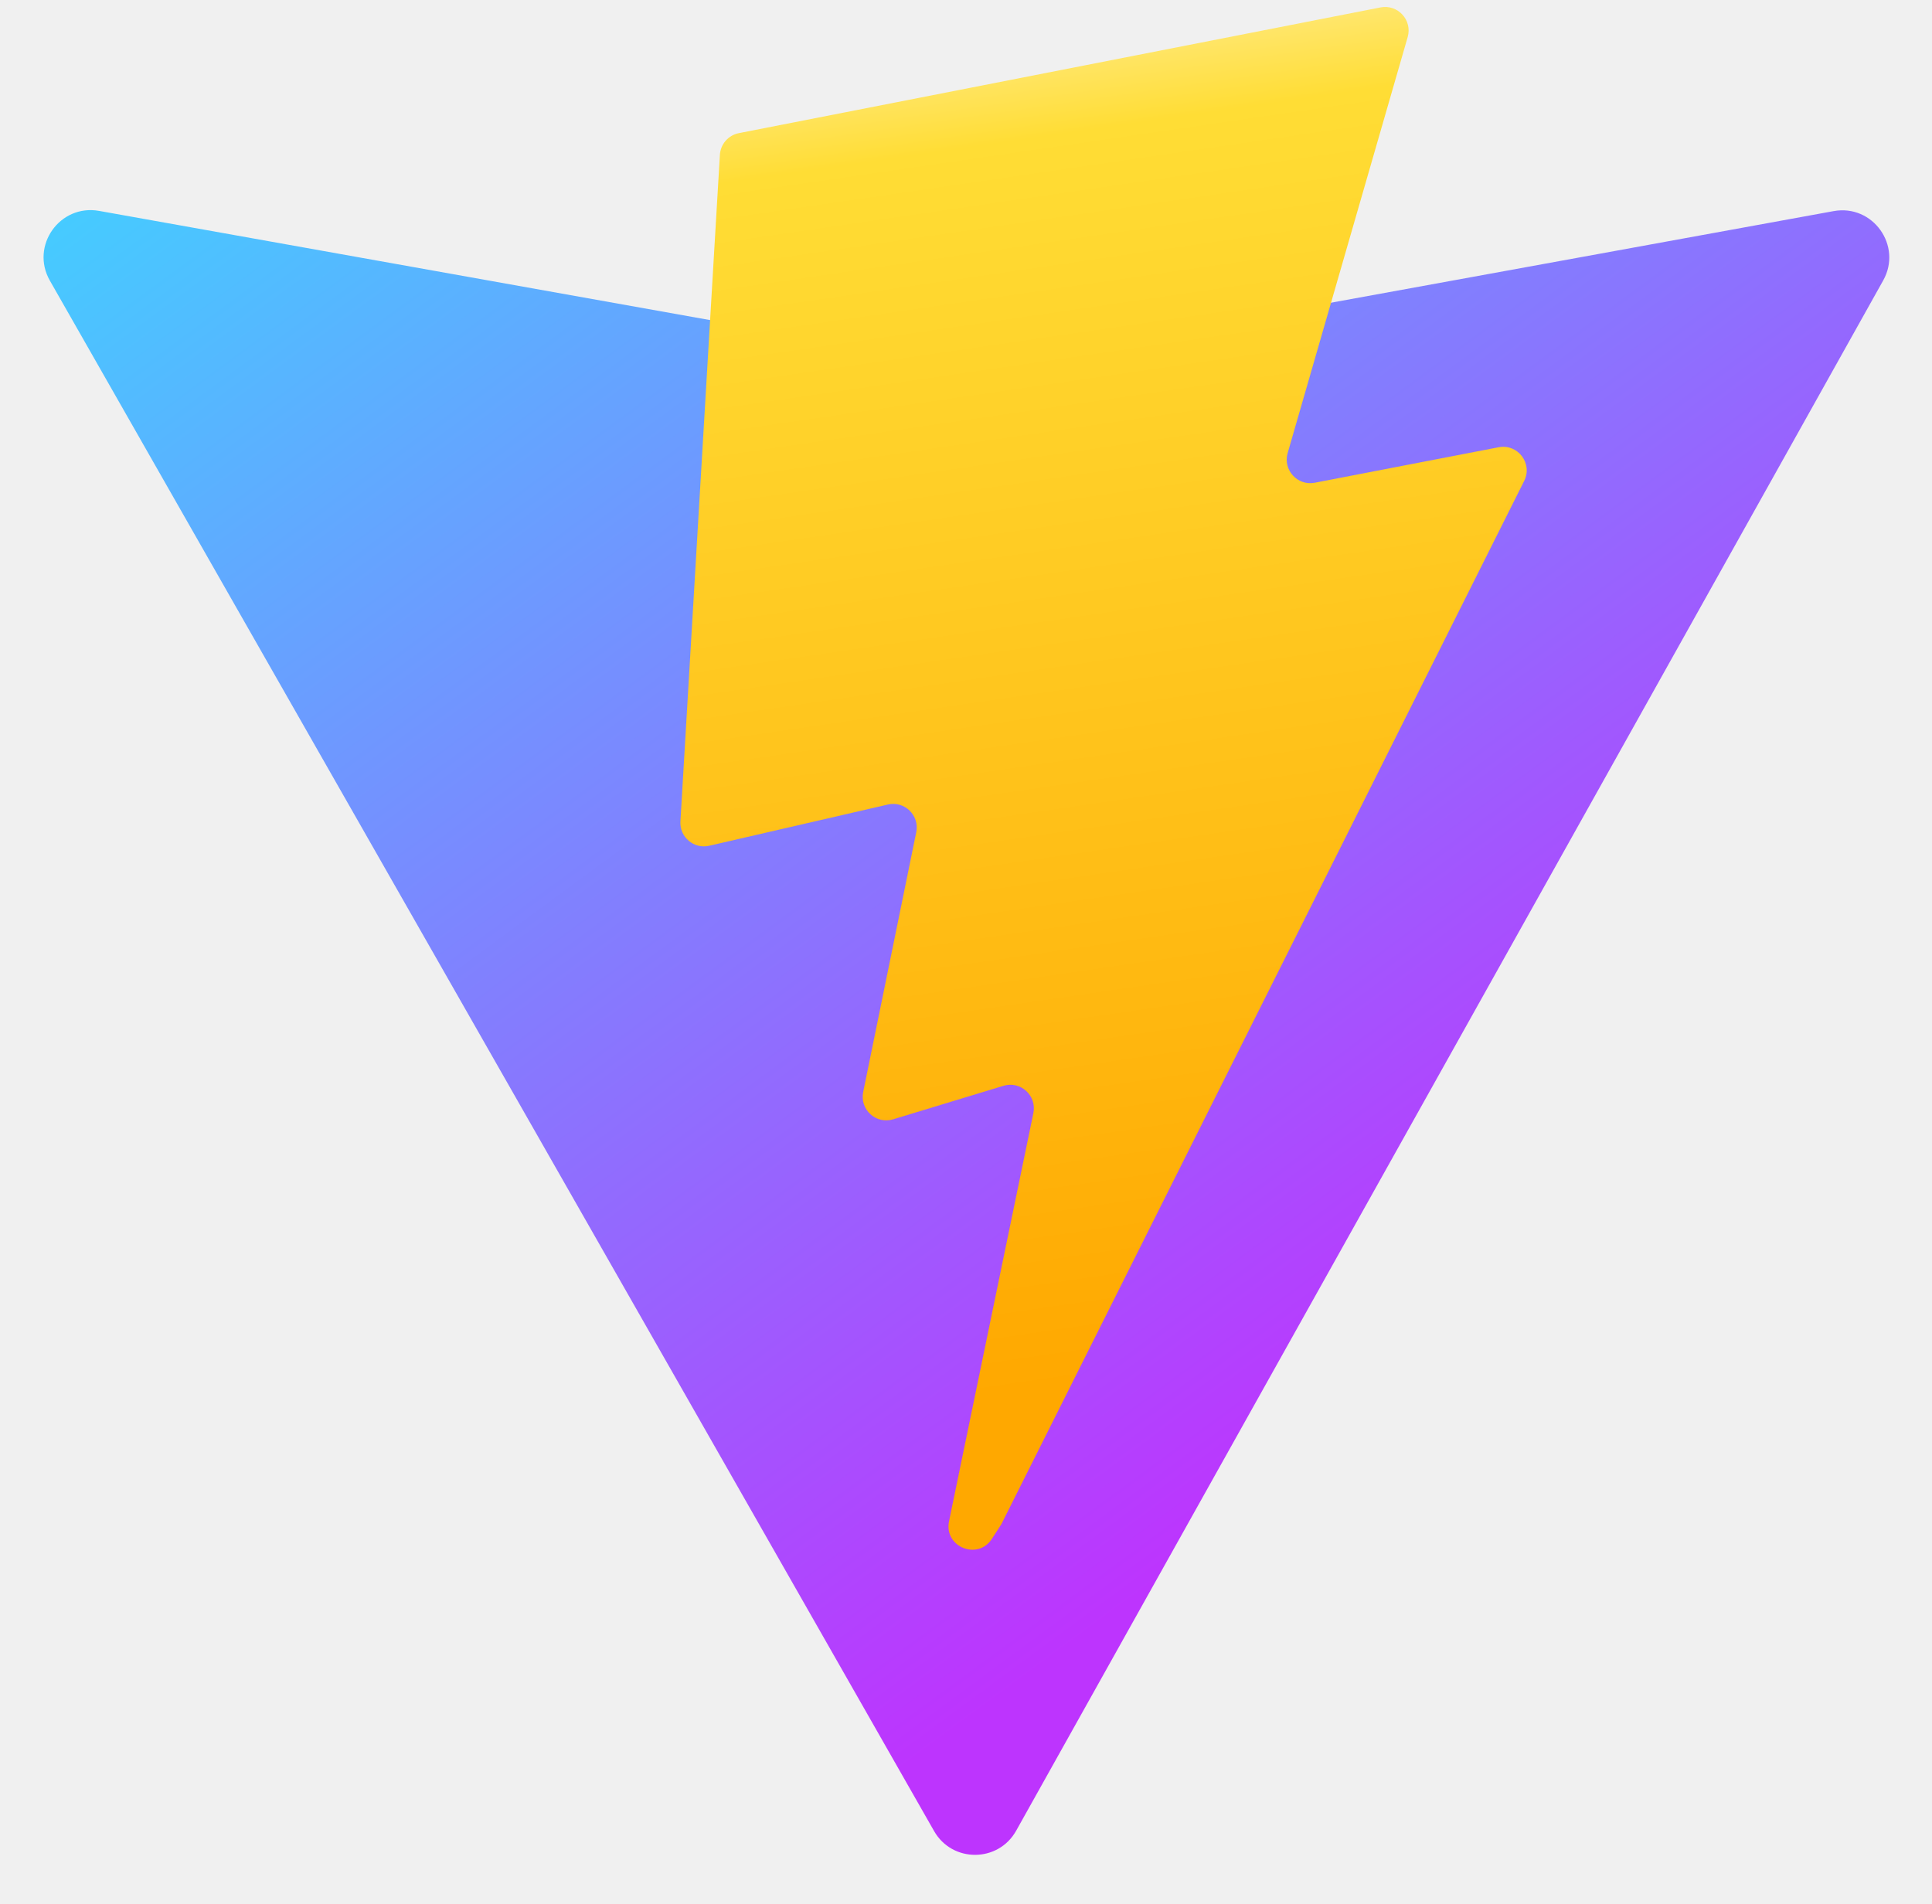
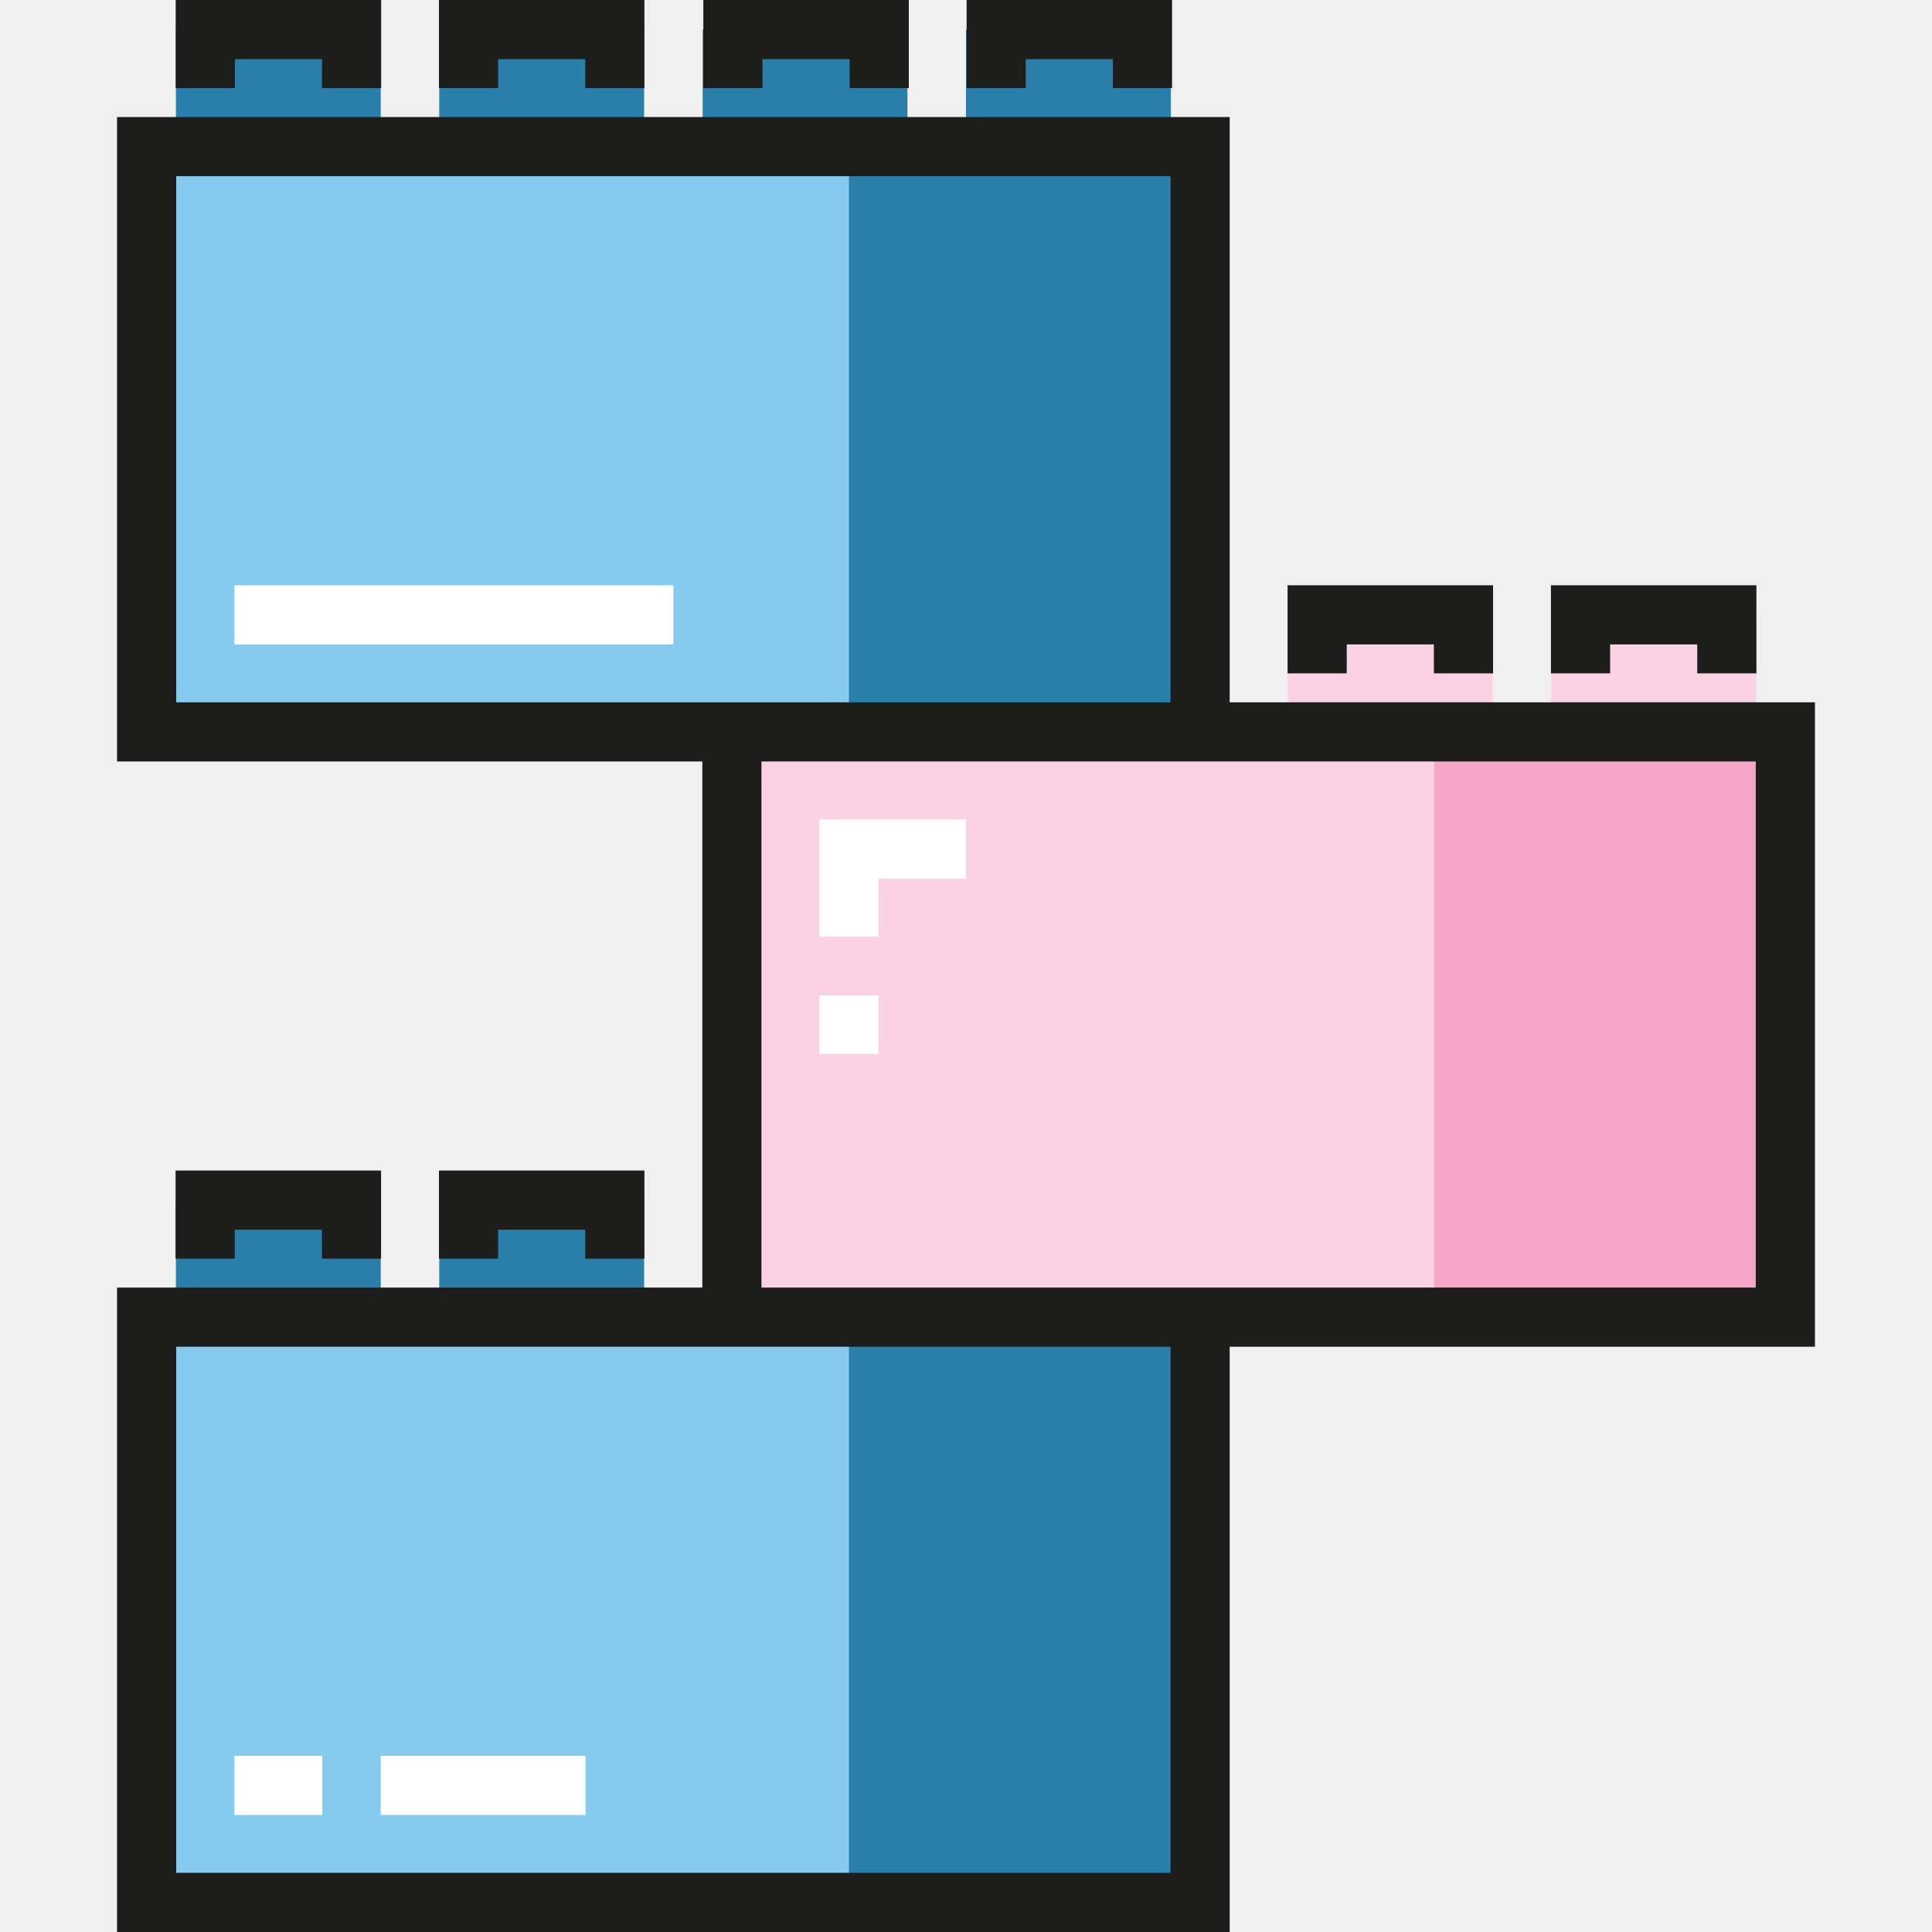
- <svg xmlns="http://www.w3.org/2000/svg" width="410" height="404" viewBox="0 0 410 404" fill="none">
-   <path d="M399.641 59.525L215.643 388.545C211.844 395.338 202.084 395.378 198.228 388.618L10.582 59.556C6.381 52.19 12.68 43.267 21.028 44.759L205.223 77.682C206.398 77.892 207.601 77.89 208.776 77.676L389.119 44.806C397.439 43.289 403.768 52.143 399.641 59.525Z" fill="url(#paint0_linear)" />
-   <path d="M292.965 1.574L156.801 28.255C154.563 28.694 152.906 30.59 152.771 32.866L144.395 174.33C144.198 177.662 147.258 180.248 150.51 179.498L188.42 170.749C191.967 169.931 195.172 173.055 194.443 176.622L183.18 231.775C182.422 235.487 185.907 238.661 189.532 237.56L212.947 230.446C216.577 229.344 220.065 232.527 219.297 236.242L201.398 322.875C200.278 328.294 207.486 331.249 210.492 326.603L212.5 323.5L323.454 102.072C325.312 98.365 322.108 94.137 318.036 94.923L279.014 102.454C275.347 103.161 272.227 99.746 273.262 96.158L298.731 7.867C299.767 4.273 296.636 0.855 292.965 1.574Z" fill="url(#paint1_linear)" />
-   <defs>
-     <linearGradient id="paint0_linear" x1="6" y1="33" x2="235" y2="344" gradientUnits="userSpaceOnUse">
-       <stop stop-color="#41D1FF" />
-       <stop offset="1" stop-color="#BD34FE" />
-     </linearGradient>
-     <linearGradient id="paint1_linear" x1="194.651" y1="8.818" x2="236.076" y2="292.989" gradientUnits="userSpaceOnUse">
-       <stop stop-color="#FFEA83" />
-       <stop offset="0.083" stop-color="#FFDD35" />
-       <stop offset="1" stop-color="#FFA800" />
-     </linearGradient>
-   </defs>
+ <svg xmlns="http://www.w3.org/2000/svg" t="1692970856267" class="icon" viewBox="0 0 1024 1024" version="1.1" p-id="9955" width="128" height="128">
+   <path d="M232.82 636.076h108.57v62.04H232.82zM93.229 636.076h108.57v62.04H93.229zM77.725 698.121h558.372v310.209H77.725z" fill="#297FA9" p-id="9956" />
+   <path d="M77.725 698.121H449.959v310.209H77.725z" fill="#86CBED" p-id="9957" />
+   <path d="M232.82 15.678h108.57v62.04H232.82zM93.229 15.678h108.57v62.04H93.229zM512.005 15.678h108.57v62.04h-108.57zM372.402 15.678h108.57v62.04h-108.57zM77.725 77.724h558.372v310.209H77.725z" fill="#297FA9" p-id="9958" />
+   <path d="M77.725 77.724H449.959v310.209H77.725z" fill="#86CBED" p-id="9959" />
+   <path d="M822.194 325.887h108.57v62.04h-108.57zM682.61 325.887h108.57v62.04h-108.57z" fill="#FAD2E3" p-id="9960" />
+   <path d="M387.913 387.912h558.372v310.209H387.913z" fill="#F5A5C7" p-id="9961" />
+   <path d="M387.913 387.912h372.235v310.209H387.913z" fill="#FAD2E3" p-id="9962" />
+   <path d="M961.957 372.241H651.756V62.04H62.041V403.598h310.201v278.843H62.041v341.559h589.718V713.795h310.201V372.241h-0.002z m-868.559 0V93.398h527.004v278.843H93.399z m527.002 620.398H93.399V713.795h527.004v278.843h-0.002z m310.199-310.201H403.599V403.596h527.002V682.437h-0.002z" fill="#1D1D1B" p-id="9963" />
+   <path d="M201.968 667.097H170.61v-15.342H124.419v15.342H93.061v-46.698h108.908zM341.558 667.097H310.2v-15.342h-46.192v15.342h-31.358v-46.698h108.908zM791.348 356.899h-31.358v-15.34h-46.194v15.34H682.438v-46.698h108.91zM930.937 356.899h-31.358v-15.34h-46.192v15.34h-31.358v-46.698h108.908z" fill="#1D1D1B" p-id="9964" />
+   <path d="M124.261 930.604h46.53v31.358H124.261zM201.796 930.604h108.57v31.358h-108.57zM465.637 496.488h-31.356v-62.208H511.999v31.356h-46.362zM434.281 527.516h31.358v31.02h-31.358z" fill="#FFFFFF" p-id="9965" />
+   <path d="M341.558 46.698H310.2v-15.34h-46.192v15.34h-31.358V0h108.908zM202.024 46.698H170.666v-15.34H124.473v15.34H93.117V0h108.908zM621.227 46.698h-31.356v-15.34h-46.194v15.34H512.319V0h108.908zM481.693 46.698h-31.358v-15.34h-46.194v15.34h-31.358V0h108.91z" fill="#1D1D1B" p-id="9966" />
+   <path d="M124.261 310.209h232.651v31.358H124.261z" fill="#FFFFFF" p-id="9967" />
</svg>
